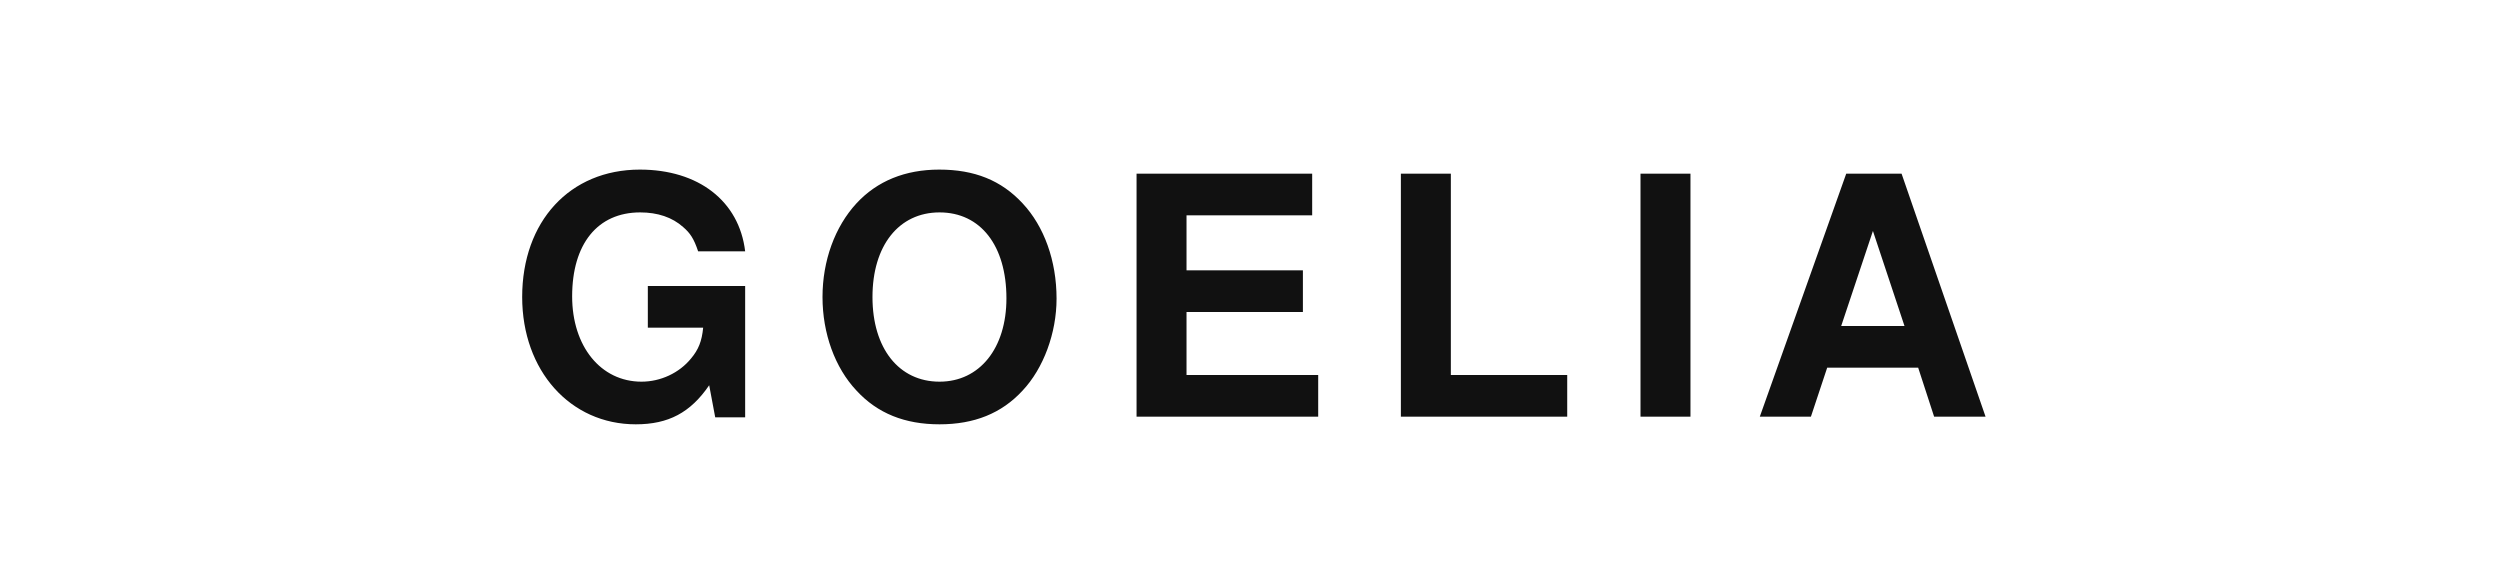
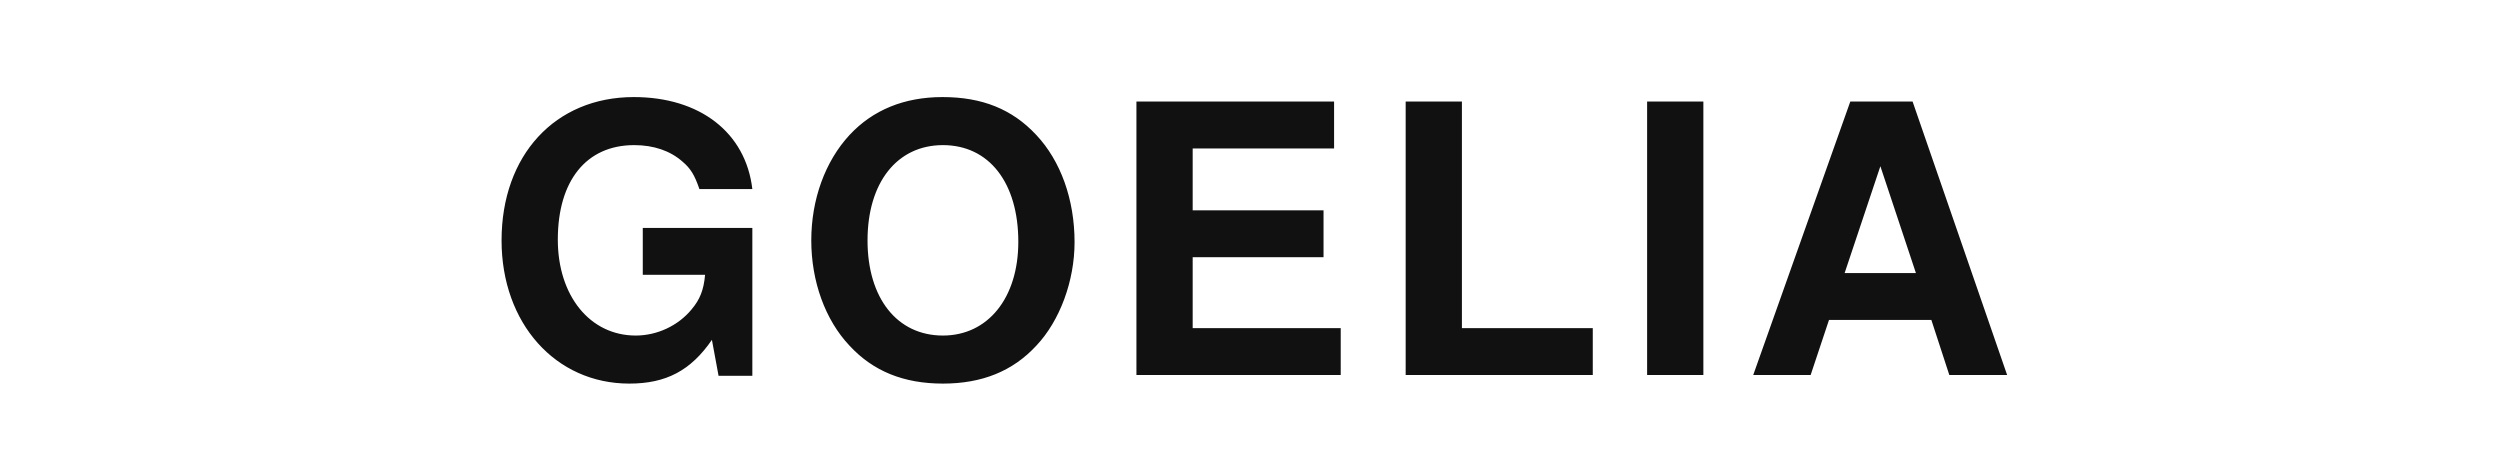
- <svg xmlns="http://www.w3.org/2000/svg" viewBox="0 0 240 56" fill="none">
-   <text x="120" y="40" text-anchor="middle" font-family="Arial Black, Helvetica Neue, Helvetica, sans-serif" font-size="32" font-weight="800" letter-spacing="4" fill="#111111">GOELIA</text>
+ <svg xmlns="http://www.w3.org/2000/svg" viewBox="0 0 200 36" fill="none">
+   <text x="100" y="30" text-anchor="middle" font-family="Arial Black, Helvetica Neue, Helvetica, sans-serif" font-size="30" font-weight="800" letter-spacing="1.5" fill="#111111">GOELIA</text>
</svg>
